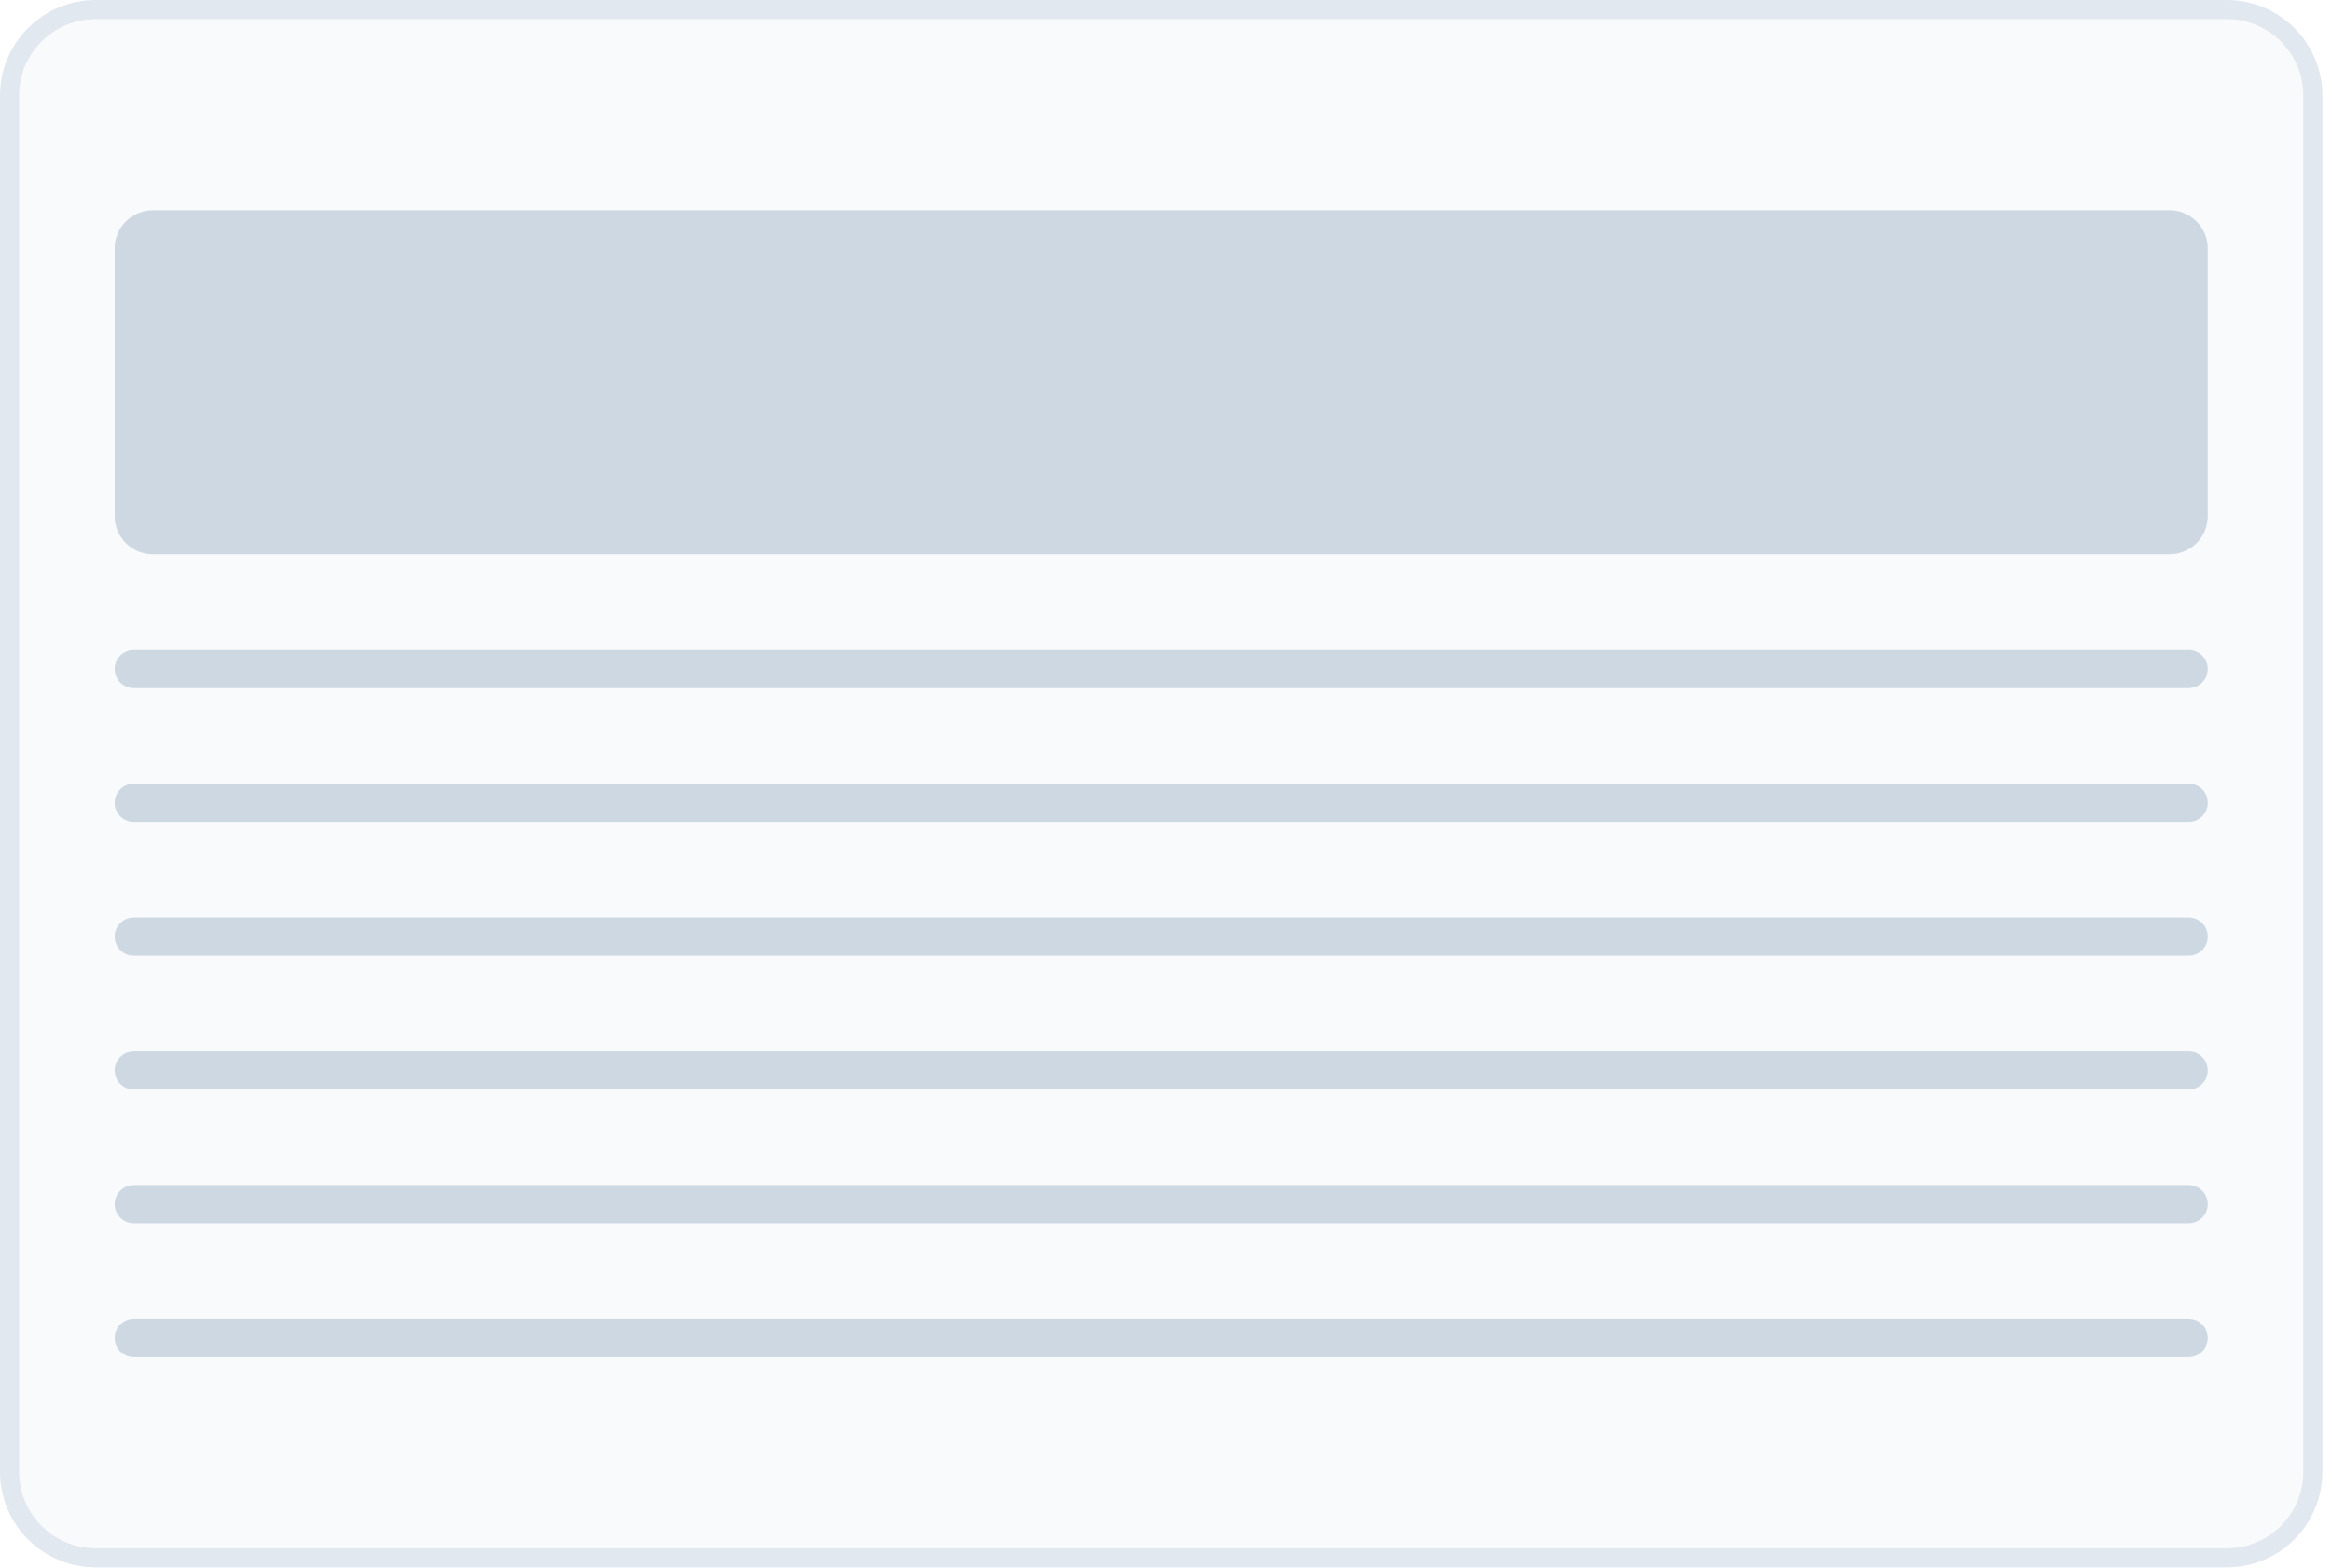
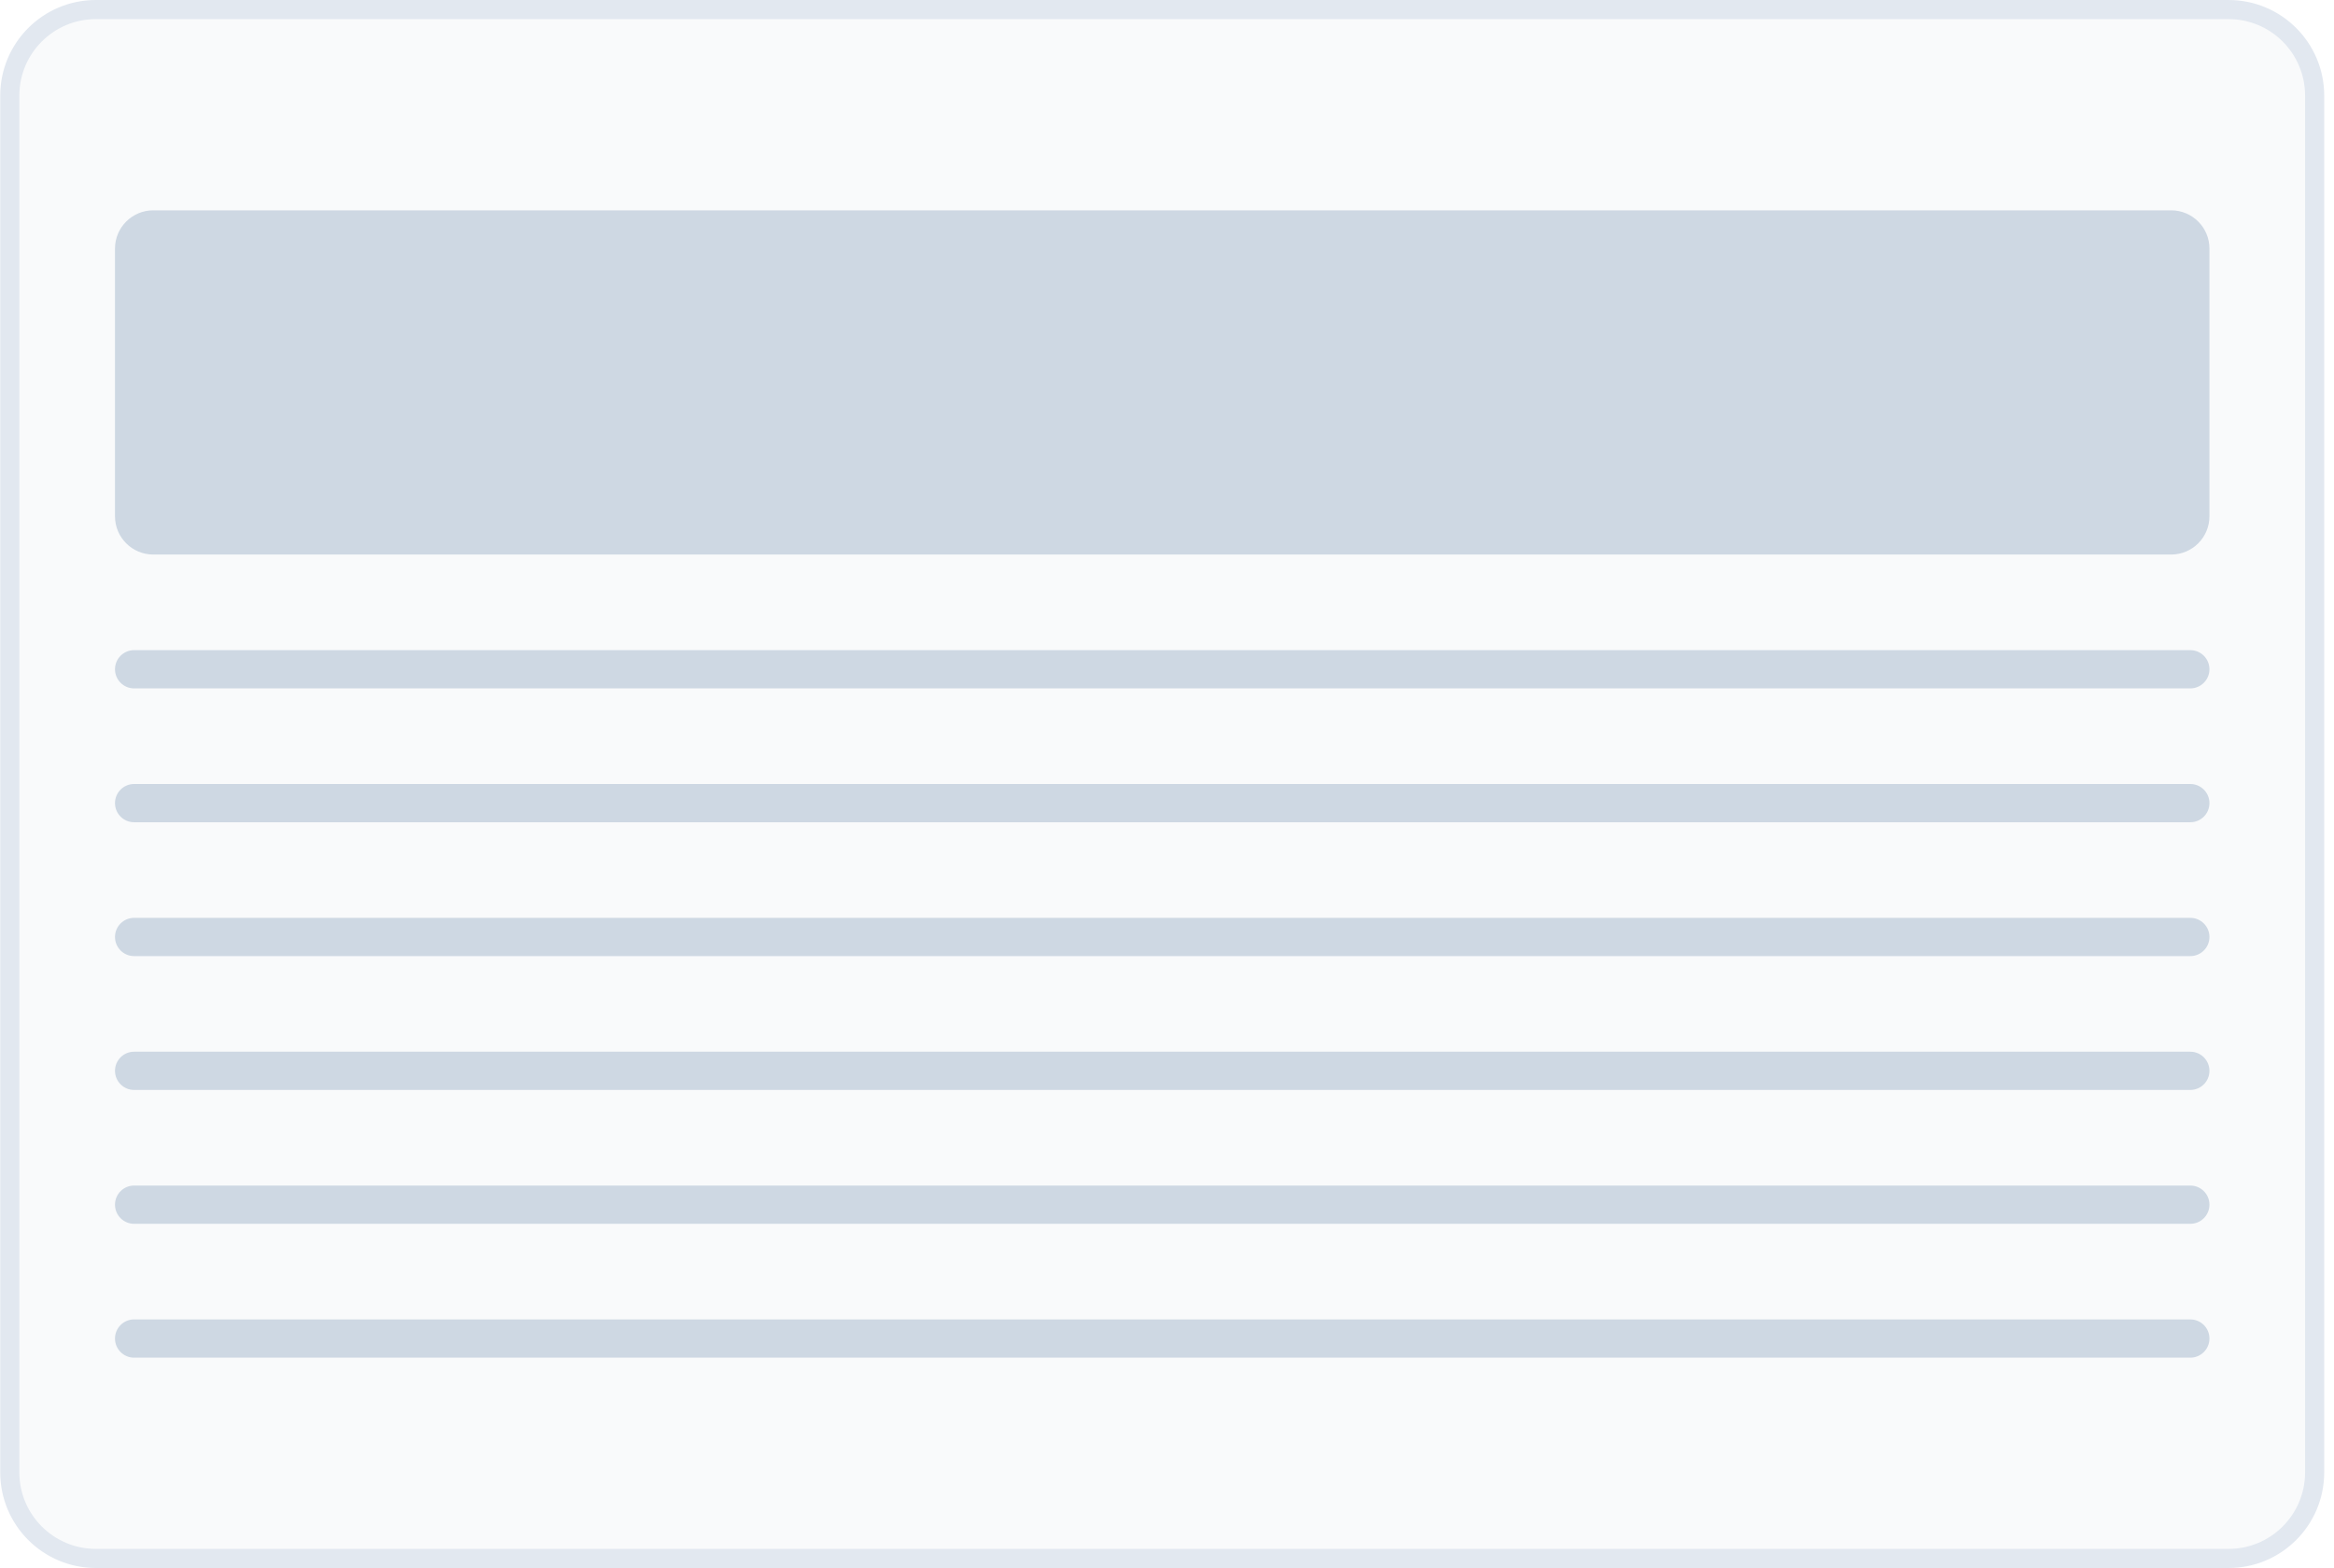
- <svg xmlns="http://www.w3.org/2000/svg" fill="none" viewBox="0 0 122 82">
+ <svg xmlns="http://www.w3.org/2000/svg" width="125px" height="84px" fill="none" viewBox="0 0 122 82">
  <rect width="120.5" height="81" x=".5" y=".5" fill="#F9FAFB" rx="4.5" />
  <rect width="120.5" height="81" x=".5" y=".5" stroke="#E2E8F0" rx="4.5" />
  <rect width="109.5" height="18" x="6" y="11" fill="#CED8E3" rx="2" />
  <rect width="109.5" height="2" x="6" y="34" fill="#CED8E3" rx="1" />
  <rect width="109.5" height="2" x="6" y="41" fill="#CED8E3" rx="1" />
  <rect width="109.5" height="2" x="6" y="48" fill="#CED8E3" rx="1" />
  <rect width="109.5" height="2" x="6" y="55" fill="#CED8E3" rx="1" />
  <rect width="109.5" height="2" x="6" y="62" fill="#CED8E3" rx="1" />
  <rect width="109.5" height="2" x="6" y="69" fill="#CED8E3" rx="1" />
</svg>
